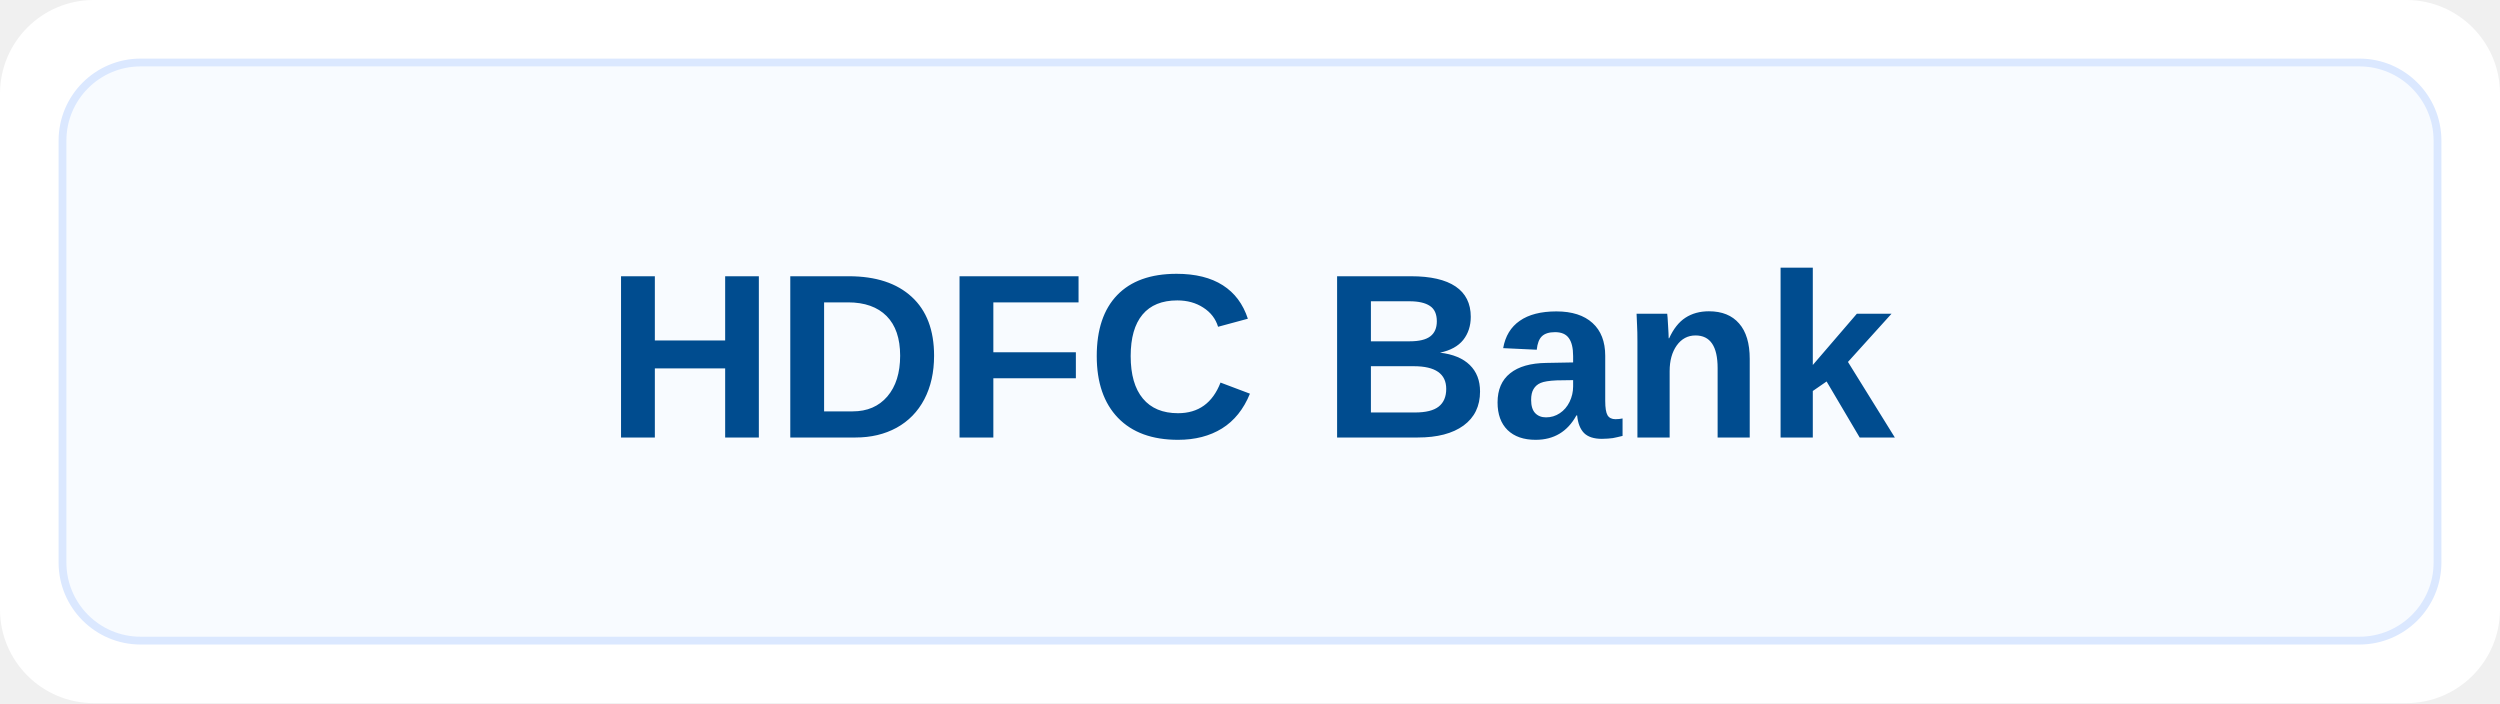
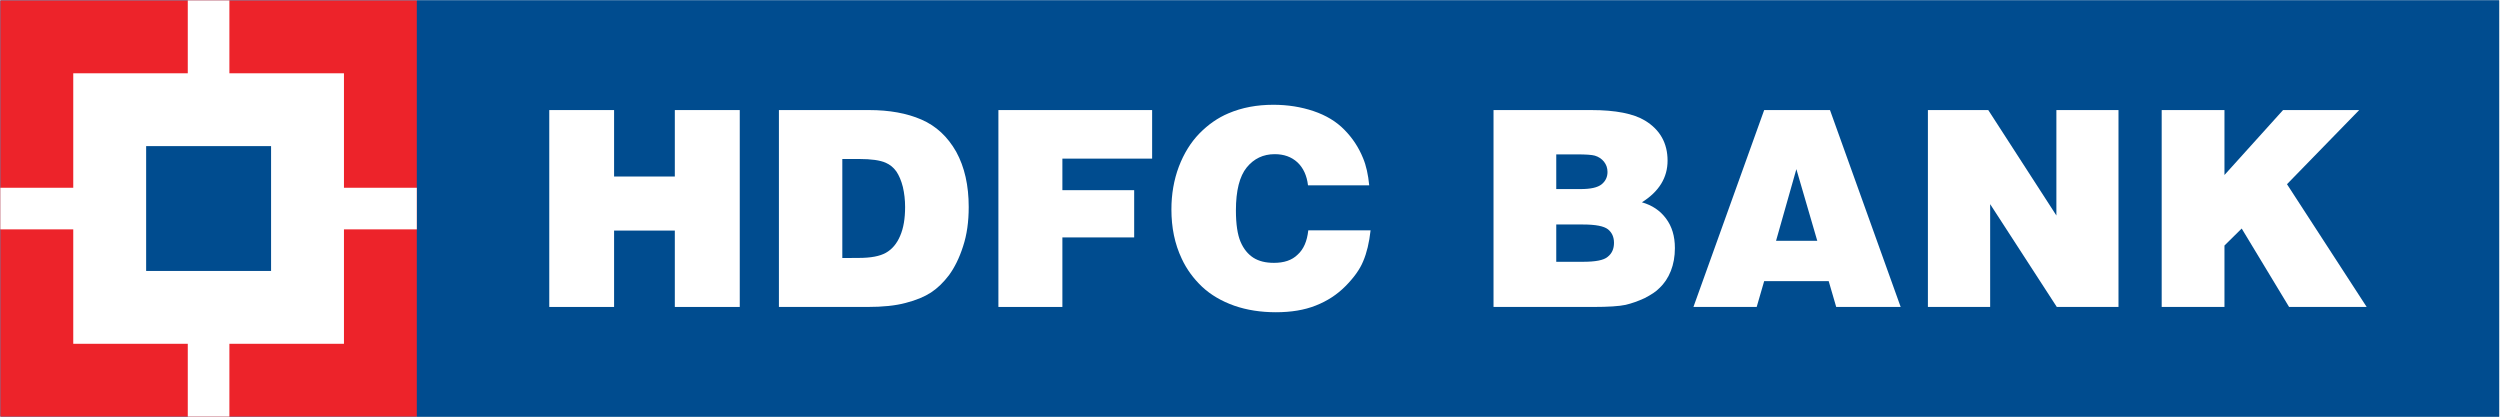
- <svg xmlns="http://www.w3.org/2000/svg" width="320" height="90" viewBox="0 0 320 90" role="img" aria-label="HDFC Bank logo">
-   <rect width="320" height="90" rx="12" fill="#ffffff" />
-   <rect x="8" y="8" width="304" height="74" rx="10" fill="#f8fbff" stroke="#dbe8ff" />
-   <text x="160" y="56" text-anchor="middle" font-family="Poppins, Arial, sans-serif" font-size="30" font-weight="700" fill="#004c8f">HDFC Bank</text>
+ <svg xmlns="http://www.w3.org/2000/svg" version="1.2" baseProfile="tiny-ps" viewBox="0 0 1679 280" width="1679" height="280">
+   <style>
+ 		tspan { white-space:pre }
+ 		.shp0 { fill: #004c8f } 
+ 		.shp1 { fill: #ffffff } 
+ 		.shp2 { fill: #ed232a } 
+ 	</style>
+   <g id="layer1">
+     <g id="g11008">
+       <path id="path1556" class="shp0" d="M0.25 0.3L1678.39 0.3L1678.39 279.77L0.25 279.77L0.25 0.3Z" />
+       <path id="path1558" class="shp0" d="M279.95 0.3L1678.39 0.3L1678.39 279.77L279.95 279.77L279.95 0.3Z" />
+       <path id="path1560" class="shp1" d="M368.89 206.15L368.89 73.92L412.42 73.92L412.42 118.55L453.21 118.55L453.21 73.92L496.82 73.92L496.82 206.15L453.21 206.15L453.21 154.85L412.42 154.85L412.42 206.15L368.89 206.15Z" />
+       <path id="path1562" fill-rule="evenodd" class="shp1" d="M582.51 206.15L523.12 206.15L523.12 73.92L583.64 73.92C597.28 73.92 609.03 76.03 618.87 80.32C628.75 84.6 636.49 91.88 642.19 101.93C647.81 112.19 650.59 124.49 650.59 139.03C650.59 148.94 649.36 157.69 646.79 165.46C644.3 173.26 641.1 179.62 637.44 184.68C633.75 189.56 629.74 193.5 625.31 196.42C620.95 199.26 615.25 201.65 608.25 203.44C601.29 205.31 592.78 206.15 582.51 206.15ZM565.7 106.78L565.7 173.29L576.68 173.22C584.76 173.22 590.88 172.1 595 169.75C599.11 167.43 602.31 163.67 604.53 158.43C606.81 153.2 607.87 146.73 607.87 139C607.87 134.26 607.34 129.76 606.35 125.51C605.26 121.22 603.79 117.81 601.96 115.1C599.95 112.36 597.67 110.54 594.86 109.31C591.06 107.62 585.11 106.78 576.99 106.78L565.7 106.78Z" />
+       <path id="path1564" class="shp1" d="M670.53 206.15L670.53 73.92L773.77 73.92L773.77 106.53L713.5 106.53L713.5 127.72L761.71 127.72L761.71 159.45L713.5 159.45L713.5 206.15L670.53 206.15" />
+       <path id="path1566" class="shp1" d="M919.57 124.49L878.46 124.49C877.69 117.92 875.3 112.71 871.32 108.99C867.31 105.34 862.28 103.54 856.1 103.54C848.39 103.54 842.14 106.53 837.32 112.43C832.46 118.41 830.04 128.07 830.04 141.35C830.04 150.63 831.13 157.59 833.13 162.33C835.21 167.22 838.13 170.73 841.75 173.08C845.48 175.44 850.01 176.53 855.6 176.53C862.28 176.53 867.63 174.84 871.53 170.98C875.54 167.36 877.86 161.94 878.64 154.71L920.48 154.71C919.57 162.93 917.92 169.82 915.52 175.44C913.24 181.03 909.16 186.58 903.64 192.16C898.05 197.82 891.37 202.18 883.66 205.2C875.96 208.26 867.07 209.7 856.87 209.7C846.81 209.7 837.42 208.26 828.95 205.31C820.37 202.28 813.12 198 807.36 192.62C801.48 187.03 796.91 180.78 793.64 173.72C788.93 163.77 786.72 152.84 786.72 140.65C786.72 130.46 788.37 120.8 791.71 111.94C795.05 103.16 799.66 95.67 805.53 89.63C811.44 83.62 817.87 79.12 825.05 76.1C834.12 72.23 844.1 70.37 855.18 70.37C864.82 70.37 873.75 71.78 882.19 74.62C890.59 77.47 897.48 81.62 902.86 87.13C908.32 92.65 912.5 98.98 915.42 106.18C917.53 111.2 918.87 117.28 919.57 124.49" />
+       <path id="path1568" fill-rule="evenodd" class="shp1" d="M1003.05 206.15L1003.05 73.92L1068.7 73.92C1085.05 73.92 1097.12 76.31 1104.85 81.02C1114.87 87.13 1119.94 96.13 1119.94 107.9C1119.94 119.29 1114.21 128.63 1102.71 135.87C1109.49 137.8 1114.87 141.35 1118.88 146.73C1122.89 152.07 1124.86 158.64 1124.86 166.62C1124.86 172.21 1123.95 177.41 1122.12 182.01C1120.29 186.58 1117.79 190.37 1114.42 193.5C1112.24 195.82 1108.93 197.93 1104.64 200.18C1100.25 202.21 1095.92 203.76 1091.74 204.74C1087.48 205.66 1080.24 206.15 1069.93 206.15L1003.05 206.15ZM1045.18 103.68L1045.18 126.98L1061.56 126.98C1068.28 126.98 1072.96 125.96 1075.7 123.75C1078.27 121.64 1079.6 118.86 1079.6 115.49C1079.6 112.86 1078.8 110.57 1077.25 108.6C1075.74 106.71 1073.63 105.27 1071.09 104.53C1069.12 103.97 1065.15 103.68 1059 103.68L1045.18 103.68ZM1045.18 150.77L1045.18 175.82L1062.94 175.82C1071.34 175.82 1077 174.84 1079.71 172.49C1082.56 170.27 1083.96 167.11 1083.96 163.1C1083.96 159.13 1082.56 156.18 1079.96 154.04C1077.14 151.82 1071.55 150.77 1062.94 150.77L1045.18 150.77Z" />
+       <path id="path1570" fill-rule="evenodd" class="shp1" d="M1137.31 206.15L1184.82 73.92L1229.02 73.92L1276.49 206.15L1233.2 206.15L1228.14 188.79L1184.82 188.79L1179.79 206.15L1137.31 206.15ZM1206.44 113.59L1192.8 161.7L1220.47 161.7L1206.44 113.59Z" />
+       <path id="path1572" class="shp1" d="M1294.78 206.15L1294.78 73.92L1335.32 73.92L1381.07 144.73L1381.07 73.92L1422.78 73.92L1422.78 206.15L1381.35 206.15L1336.59 137.1L1336.59 206.15L1294.78 206.15" />
+       <path id="path1574" class="shp1" d="M1451.79 206.15L1451.79 73.92L1493.95 73.92L1493.95 117.53L1533.3 73.92L1584.43 73.92L1535.94 123.71L1589.46 206.15L1537.35 206.15L1505.52 153.48L1493.95 164.9L1493.95 206.15L1451.79 206.15" />
+       <path id="path1576" class="shp2" d="M0.25 0.3L279.92 0.3L279.92 279.77L0.25 279.77L0.25 0.3Z" />
+       <path id="path1578" class="shp1" d="M49.2 49.22L231 49.22L231 230.89L49.2 230.89L49.2 49.22Z" />
+       <path id="path1580" class="shp1" d="M126.11 0.3L154.06 0.3L154.06 279.77L126.11 279.77L126.11 0.3Z" />
+       <path id="path1582" class="shp1" d="M0.25 126.1L279.92 126.1L279.92 154.04L0.25 154.04L0.25 126.1Z" />
+       <path id="path1584" class="shp0" d="M98.15 98.13L182.05 98.13L182.05 181.97L98.15 181.97L98.15 98.13Z" />
+     </g>
+   </g>
</svg>
